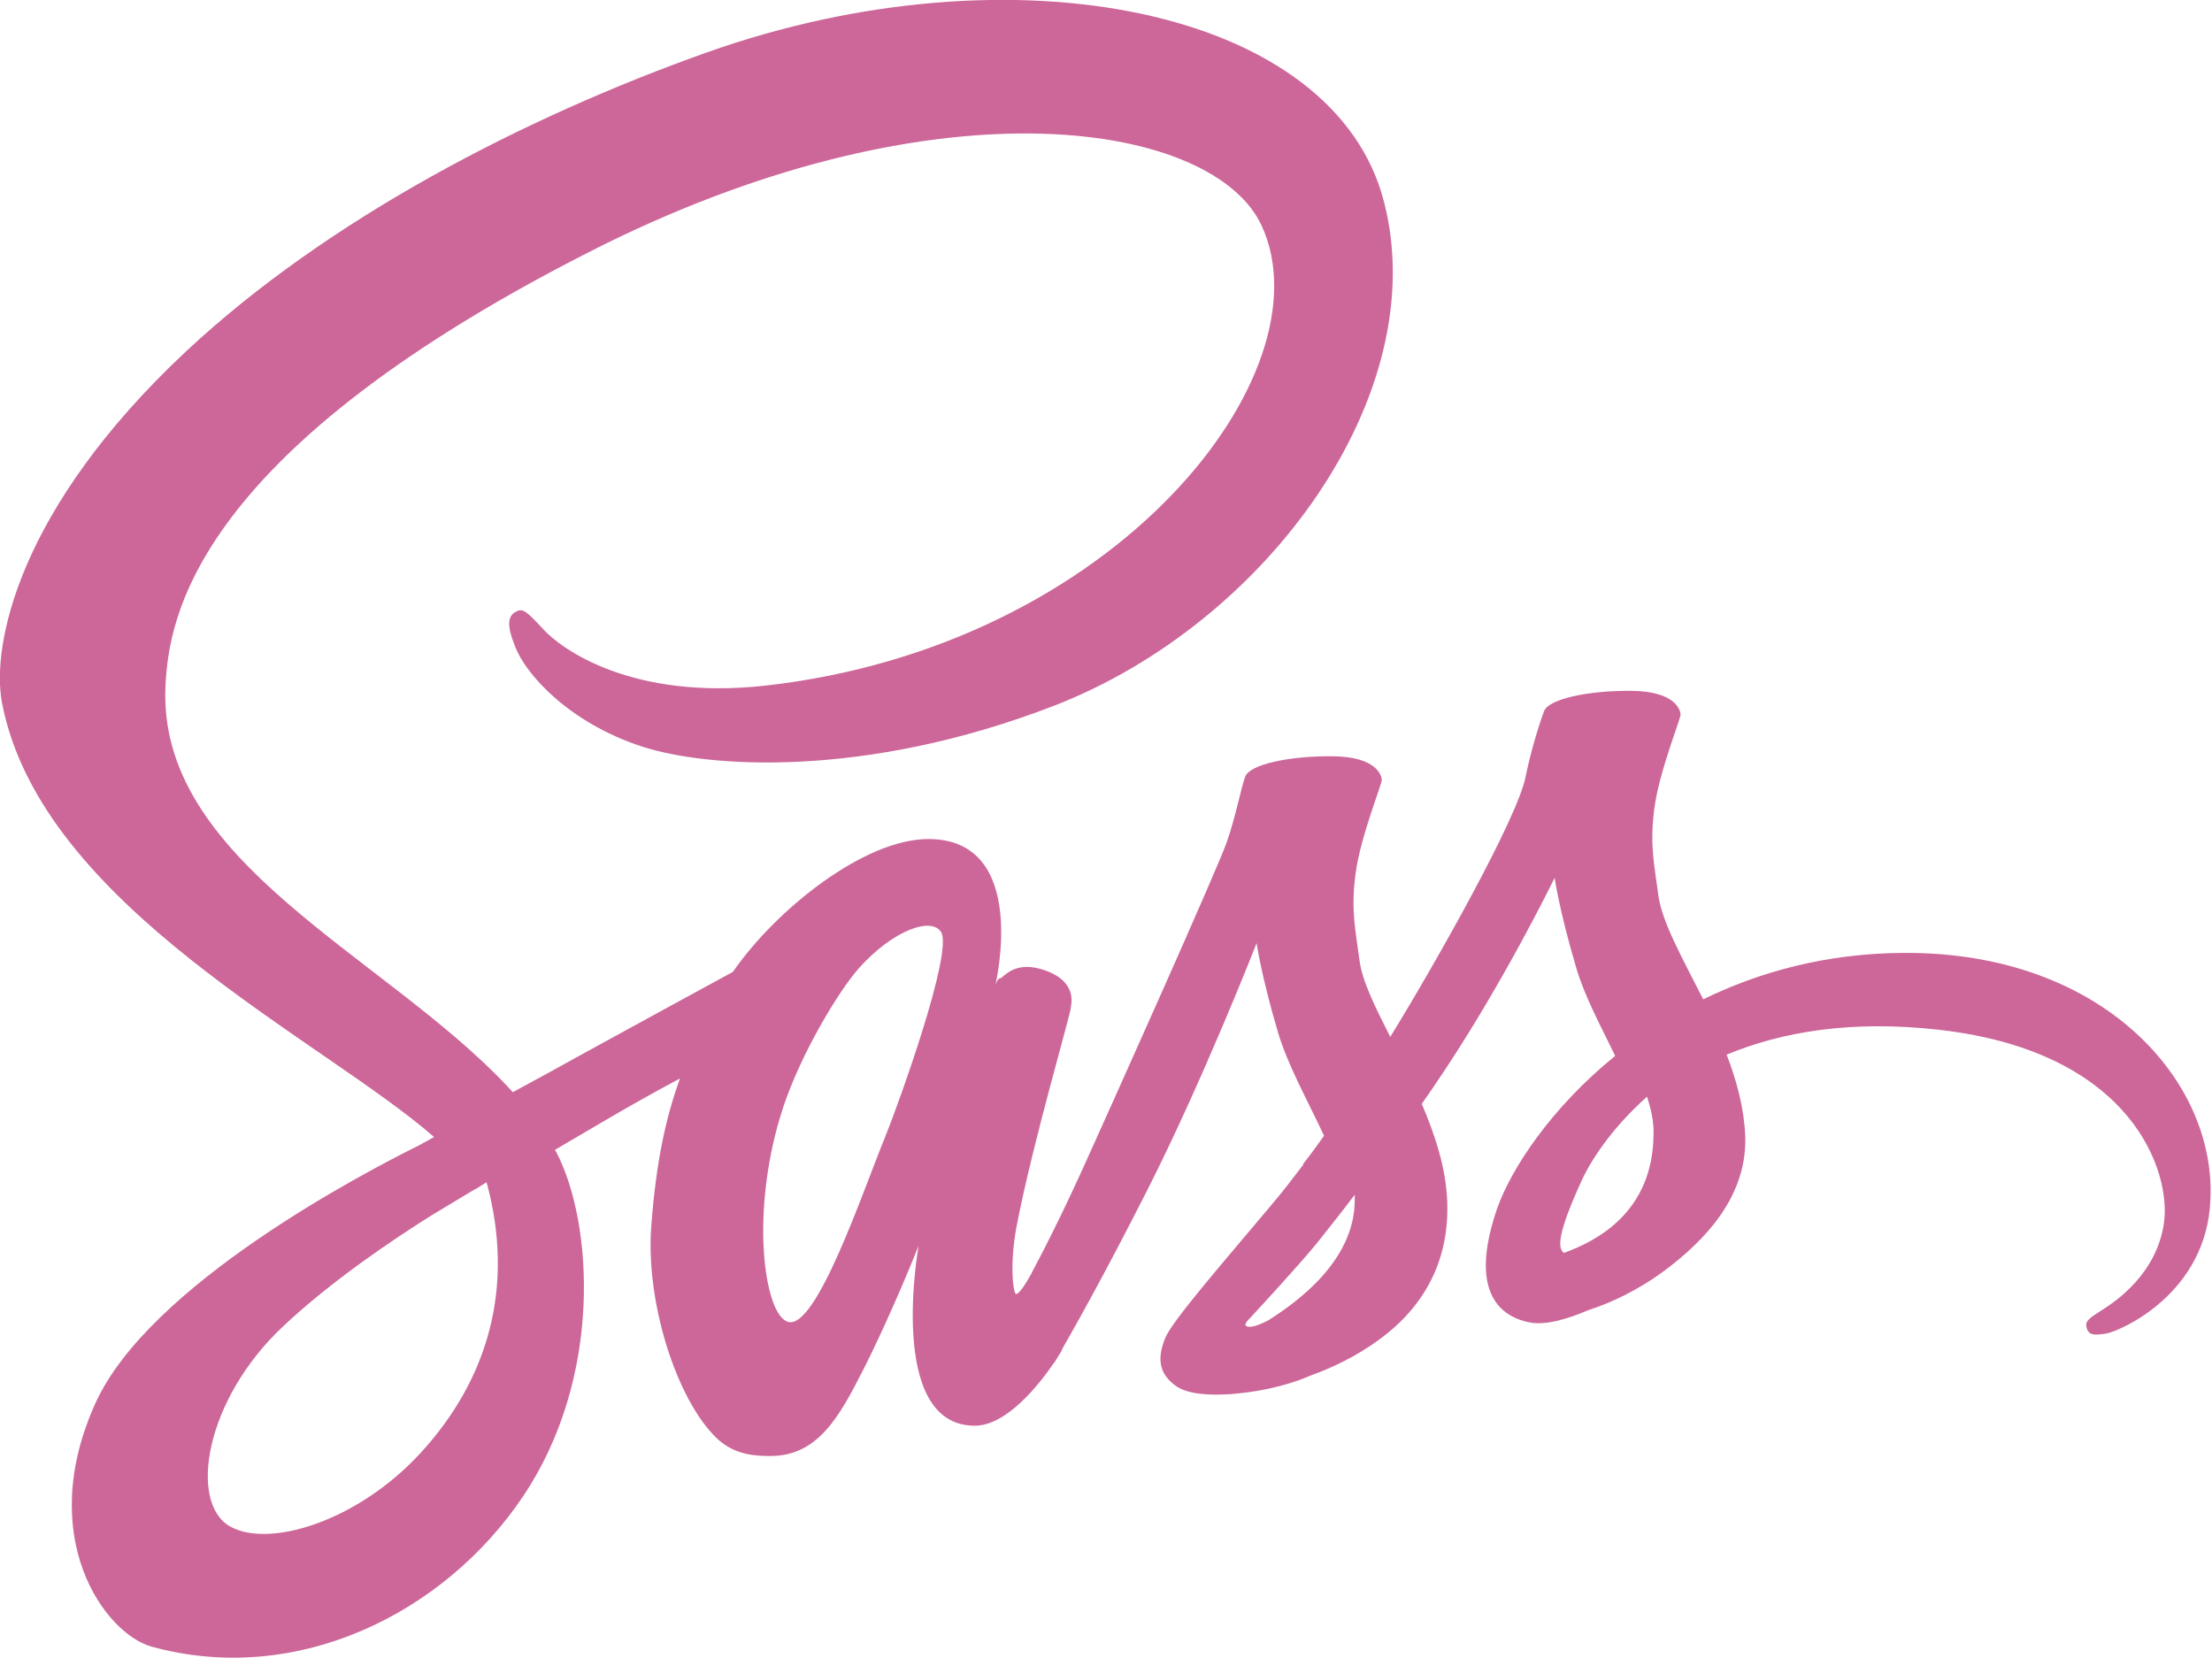
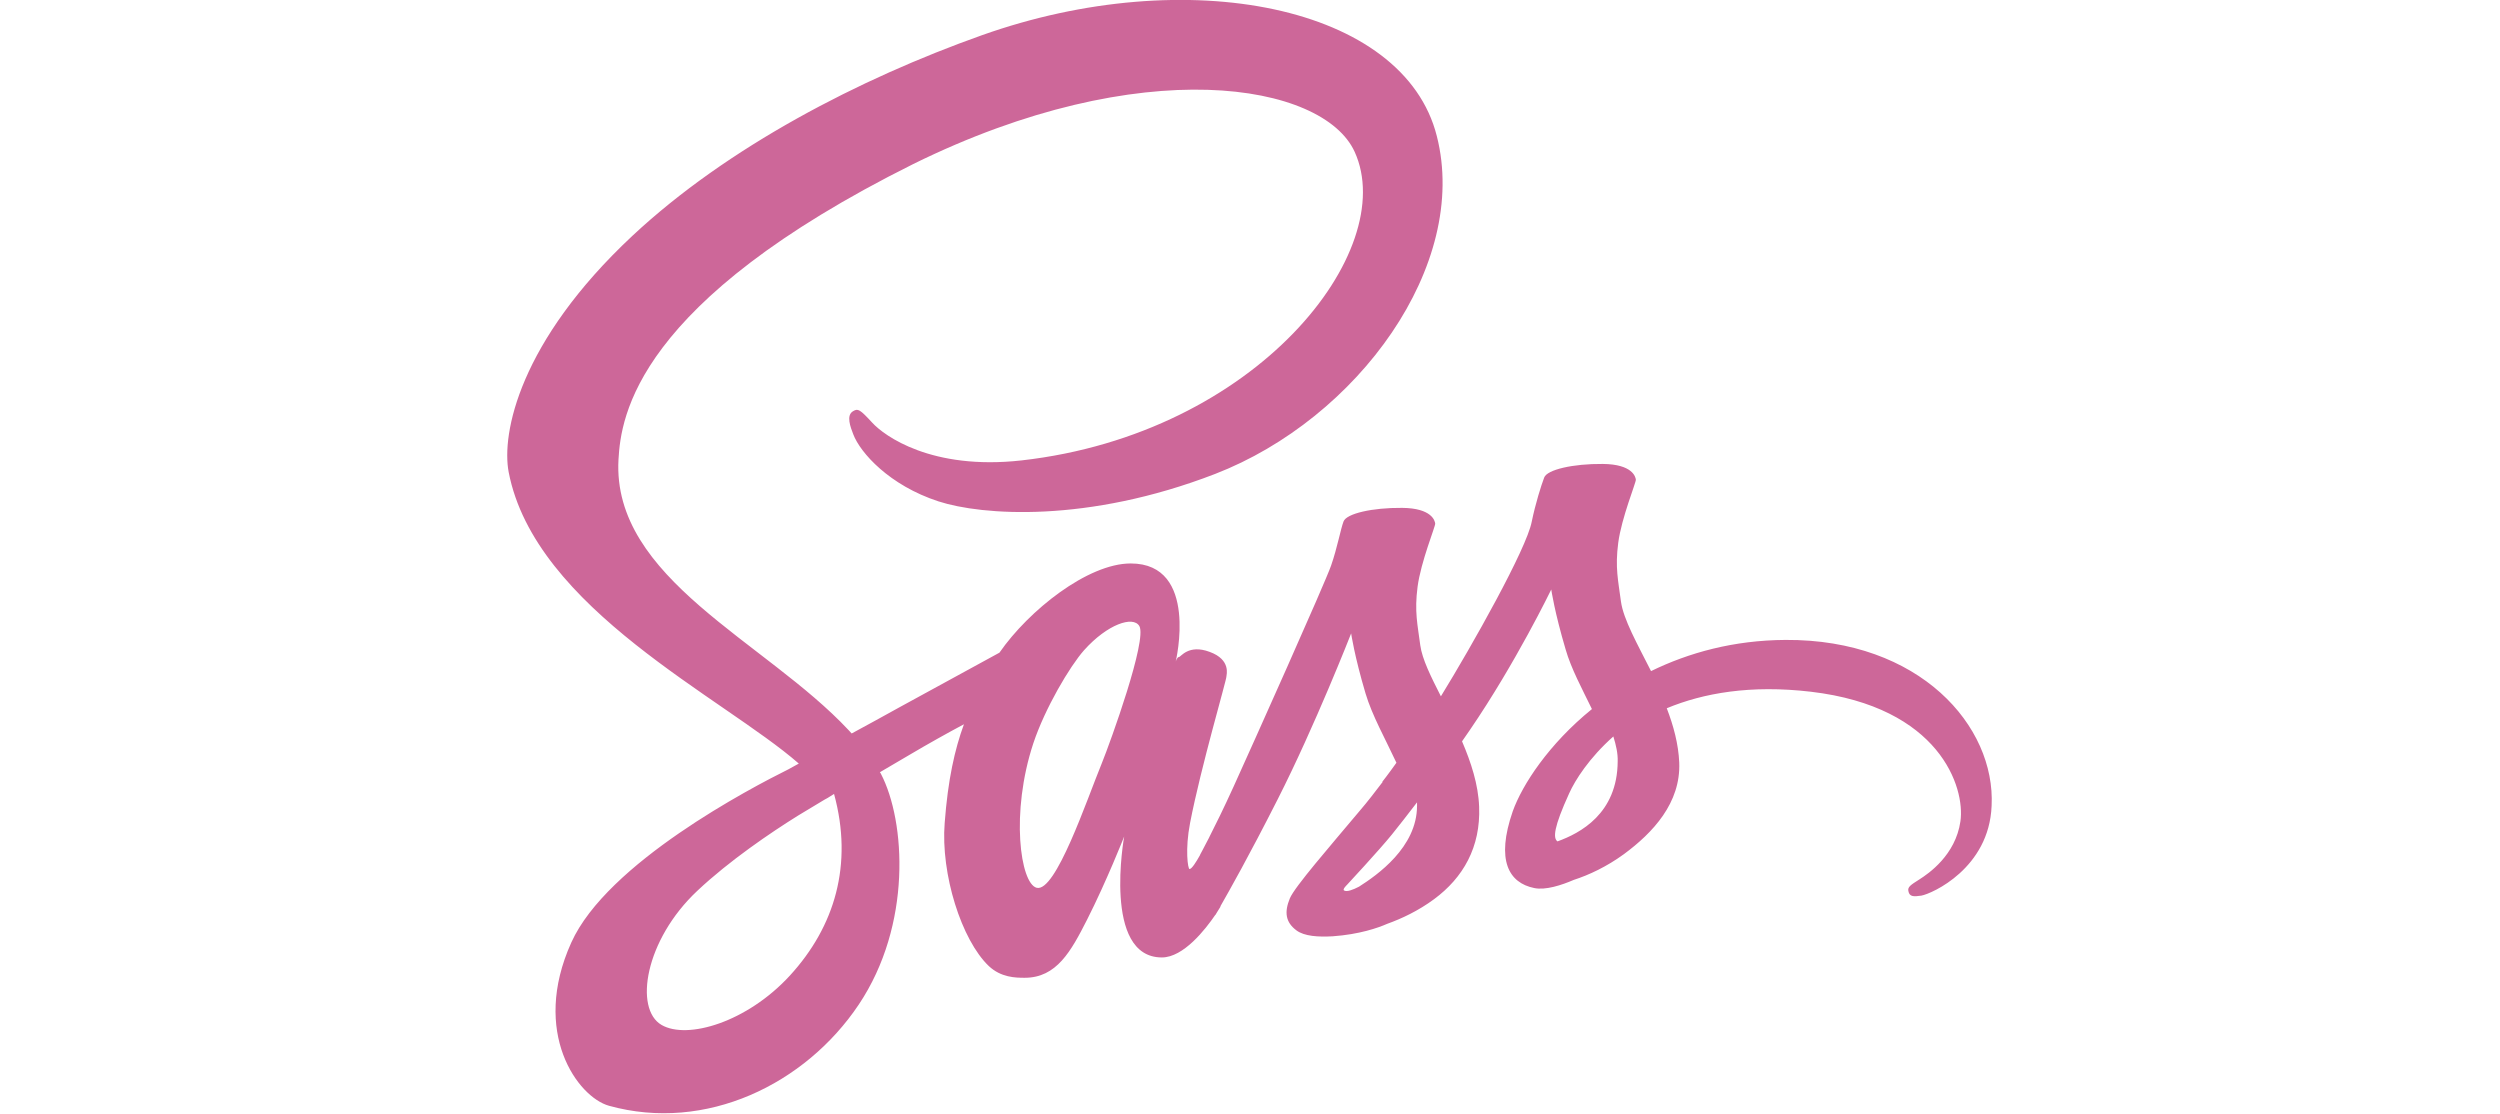
- <svg xmlns="http://www.w3.org/2000/svg" version="1.1" id="Layer_1" x="0px" y="0px" viewBox="0 0 547.8 410.6" enable-background="new 0 0 547.8 410.6" xml:space="preserve">
+ <svg xmlns="http://www.w3.org/2000/svg" version="1.1" id="Layer_1" x="0px" y="0px" width="247" height="110" viewBox="0 0 547.8 410.6" enable-background="new 0 0 547.8 410.6" xml:space="preserve">
  <path fill="#CD6799" d="M471.4,236c-19.1,0.1-35.7,4.7-49.6,11.5c-5.1-10.1-10.2-19.1-11.1-25.7c-1-7.7-2.2-12.4-1-21.6  c1.2-9.2,6.6-22.3,6.5-23.3s-1.2-5.7-12.2-5.8c-11-0.1-20.5,2.1-21.6,5c-1.1,2.9-3.2,9.5-4.6,16.3c-1.9,10-22,45.7-33.5,64.4  c-3.7-7.3-6.9-13.7-7.6-18.8c-1-7.7-2.2-12.4-1-21.6c1.2-9.2,6.6-22.3,6.5-23.3c-0.1-1-1.2-5.7-12.2-5.8c-11-0.1-20.5,2.1-21.6,5  c-1.1,2.9-2.3,9.7-4.6,16.3c-2.3,6.6-29,66.2-36,81.6c-3.6,7.9-6.7,14.2-8.9,18.5c0,0,0,0,0,0s-0.1,0.3-0.4,0.8  c-1.9,3.7-3,5.7-3,5.7s0,0,0,0.1c-1.5,2.7-3.1,5.2-3.9,5.2c-0.6,0-1.7-7.2,0.2-17c4-20.7,13.5-52.9,13.4-54c0-0.6,1.8-6.2-6.2-9.1  c-7.8-2.9-10.6,1.9-11.3,1.9c-0.7,0-1.2,1.7-1.2,1.7s8.7-36.2-16.6-36.2c-15.8,0-37.6,17.3-48.4,32.9c-6.8,3.7-21.3,11.6-36.8,20.1  c-5.9,3.3-12,6.6-17.7,9.7c-0.4-0.4-0.8-0.9-1.2-1.3c-30.6-32.7-87.2-55.8-84.8-99.7c0.9-16,6.4-58,108.7-109  C233.9,19,300.9,30.5,312.5,56c16.6,36.4-35.9,104-122.9,113.8c-33.2,3.7-50.6-9.1-55-13.9c-4.6-5-5.3-5.3-7-4.3c-2.8,1.5-1,6,0,8.6  c2.6,6.8,13.3,18.8,31.4,24.7c16,5.2,54.9,8.1,102-10.1c52.7-20.4,93.9-77.1,81.8-124.6C330.7,2,250.7-13.9,175,13  C130,29,81.2,54.2,46.1,87c-41.7,39-48.3,72.9-45.6,87.1c9.7,50.4,79.2,83.2,107,107.5c-1.4,0.8-2.7,1.5-3.8,2.1  c-13.9,6.9-66.9,34.6-80.1,63.9c-15,33.2,2.4,57,13.9,60.2c35.7,9.9,72.4-7.9,92.1-37.3c19.7-29.4,17.3-67.6,8.2-85.1  c-0.1-0.2-0.2-0.4-0.4-0.6c3.6-2.1,7.3-4.3,10.9-6.4c7.1-4.2,14.1-8.1,20.1-11.3c-3.4,9.3-5.9,20.4-7.1,36.4  c-1.5,18.8,6.2,43.2,16.3,52.8c4.5,4.2,9.8,4.3,13.2,4.3c11.8,0,17.1-9.8,23-21.4c7.2-14.2,13.7-30.7,13.7-30.7s-8.1,44.6,13.9,44.6  c8,0,16.1-10.4,19.7-15.7c0,0.1,0,0.1,0,0.1s0.2-0.3,0.6-1c0.8-1.3,1.3-2.1,1.3-2.1s0-0.1,0-0.2c3.2-5.6,10.4-18.3,21.1-39.4  c13.8-27.2,27.1-61.2,27.1-61.2s1.2,8.3,5.3,22.1c2.4,8.1,7.4,17,11.4,25.6c-3.2,4.5-5.2,7-5.2,7s0,0,0.1,0.1  c-2.6,3.4-5.4,7.1-8.5,10.7c-10.9,13-23.9,27.9-25.7,32.2c-2.1,5.1-1.6,8.8,2.4,11.8c2.9,2.2,8.1,2.5,13.4,2.2  c9.8-0.7,16.7-3.1,20.1-4.6c5.3-1.9,11.5-4.8,17.3-9.1c10.7-7.9,17.2-19.2,16.6-34.1c-0.3-8.2-3-16.4-6.3-24.1  c1-1.4,1.9-2.8,2.9-4.2c16.9-24.7,30-51.8,30-51.8s1.2,8.3,5.3,22.1c2,7,6.1,14.6,9.7,22c-15.9,12.9-25.7,27.9-29.2,37.7  c-6.3,18.2-1.4,26.4,7.9,28.3c4.2,0.9,10.2-1.1,14.6-3c5.6-1.8,12.2-4.9,18.5-9.5c10.7-7.9,21-18.9,20.4-33.8  c-0.3-6.8-2.1-13.5-4.6-20c13.5-5.6,30.9-8.7,53.1-6.1c47.6,5.6,57,35.3,55.2,47.8c-1.8,12.5-11.8,19.3-15.1,21.4  c-3.3,2.1-4.4,2.8-4.1,4.3c0.4,2.2,2,2.1,4.8,1.7c3.9-0.7,25-10.1,25.9-33.1C548.9,267.8,520.9,235.7,471.4,236z M104.2,359.8  C88.4,377,66.4,383.5,56.9,378c-10.2-5.9-6.2-31.3,13.2-49.5c11.8-11.1,27-21.4,37.1-27.7c2.3-1.4,5.7-3.4,9.8-5.9  c0.7-0.4,1.1-0.6,1.1-0.6l0,0c0.8-0.5,1.6-1,2.4-1.5C127.6,318.8,120.8,341.7,104.2,359.8z M219.2,281.6c-5.5,13.4-17,47.7-24,45.8  c-6-1.6-9.7-27.6-1.2-53.3c4.3-12.9,13.4-28.3,18.7-34.3c8.6-9.6,18.1-12.8,20.4-8.9C236,236,222.6,273.2,219.2,281.6z M314.1,327  c-2.3,1.2-4.5,2-5.5,1.4c-0.7-0.4,1-2,1-2s11.9-12.8,16.6-18.6c2.7-3.4,5.9-7.4,9.3-11.9c0,0.4,0,0.9,0,1.3  C335.5,312.5,320.7,322.8,314.1,327z M387.3,310.3c-1.7-1.2-1.4-5.2,4.3-17.7c2.2-4.9,7.4-13.1,16.3-21c1,3.2,1.7,6.3,1.6,9.2  C409.4,300.1,395.6,307.3,387.3,310.3z" />
-   <g>
- </g>
-   <g>
- </g>
-   <g>
- </g>
-   <g>
- </g>
-   <g>
- </g>
-   <g>
- </g>
</svg>
